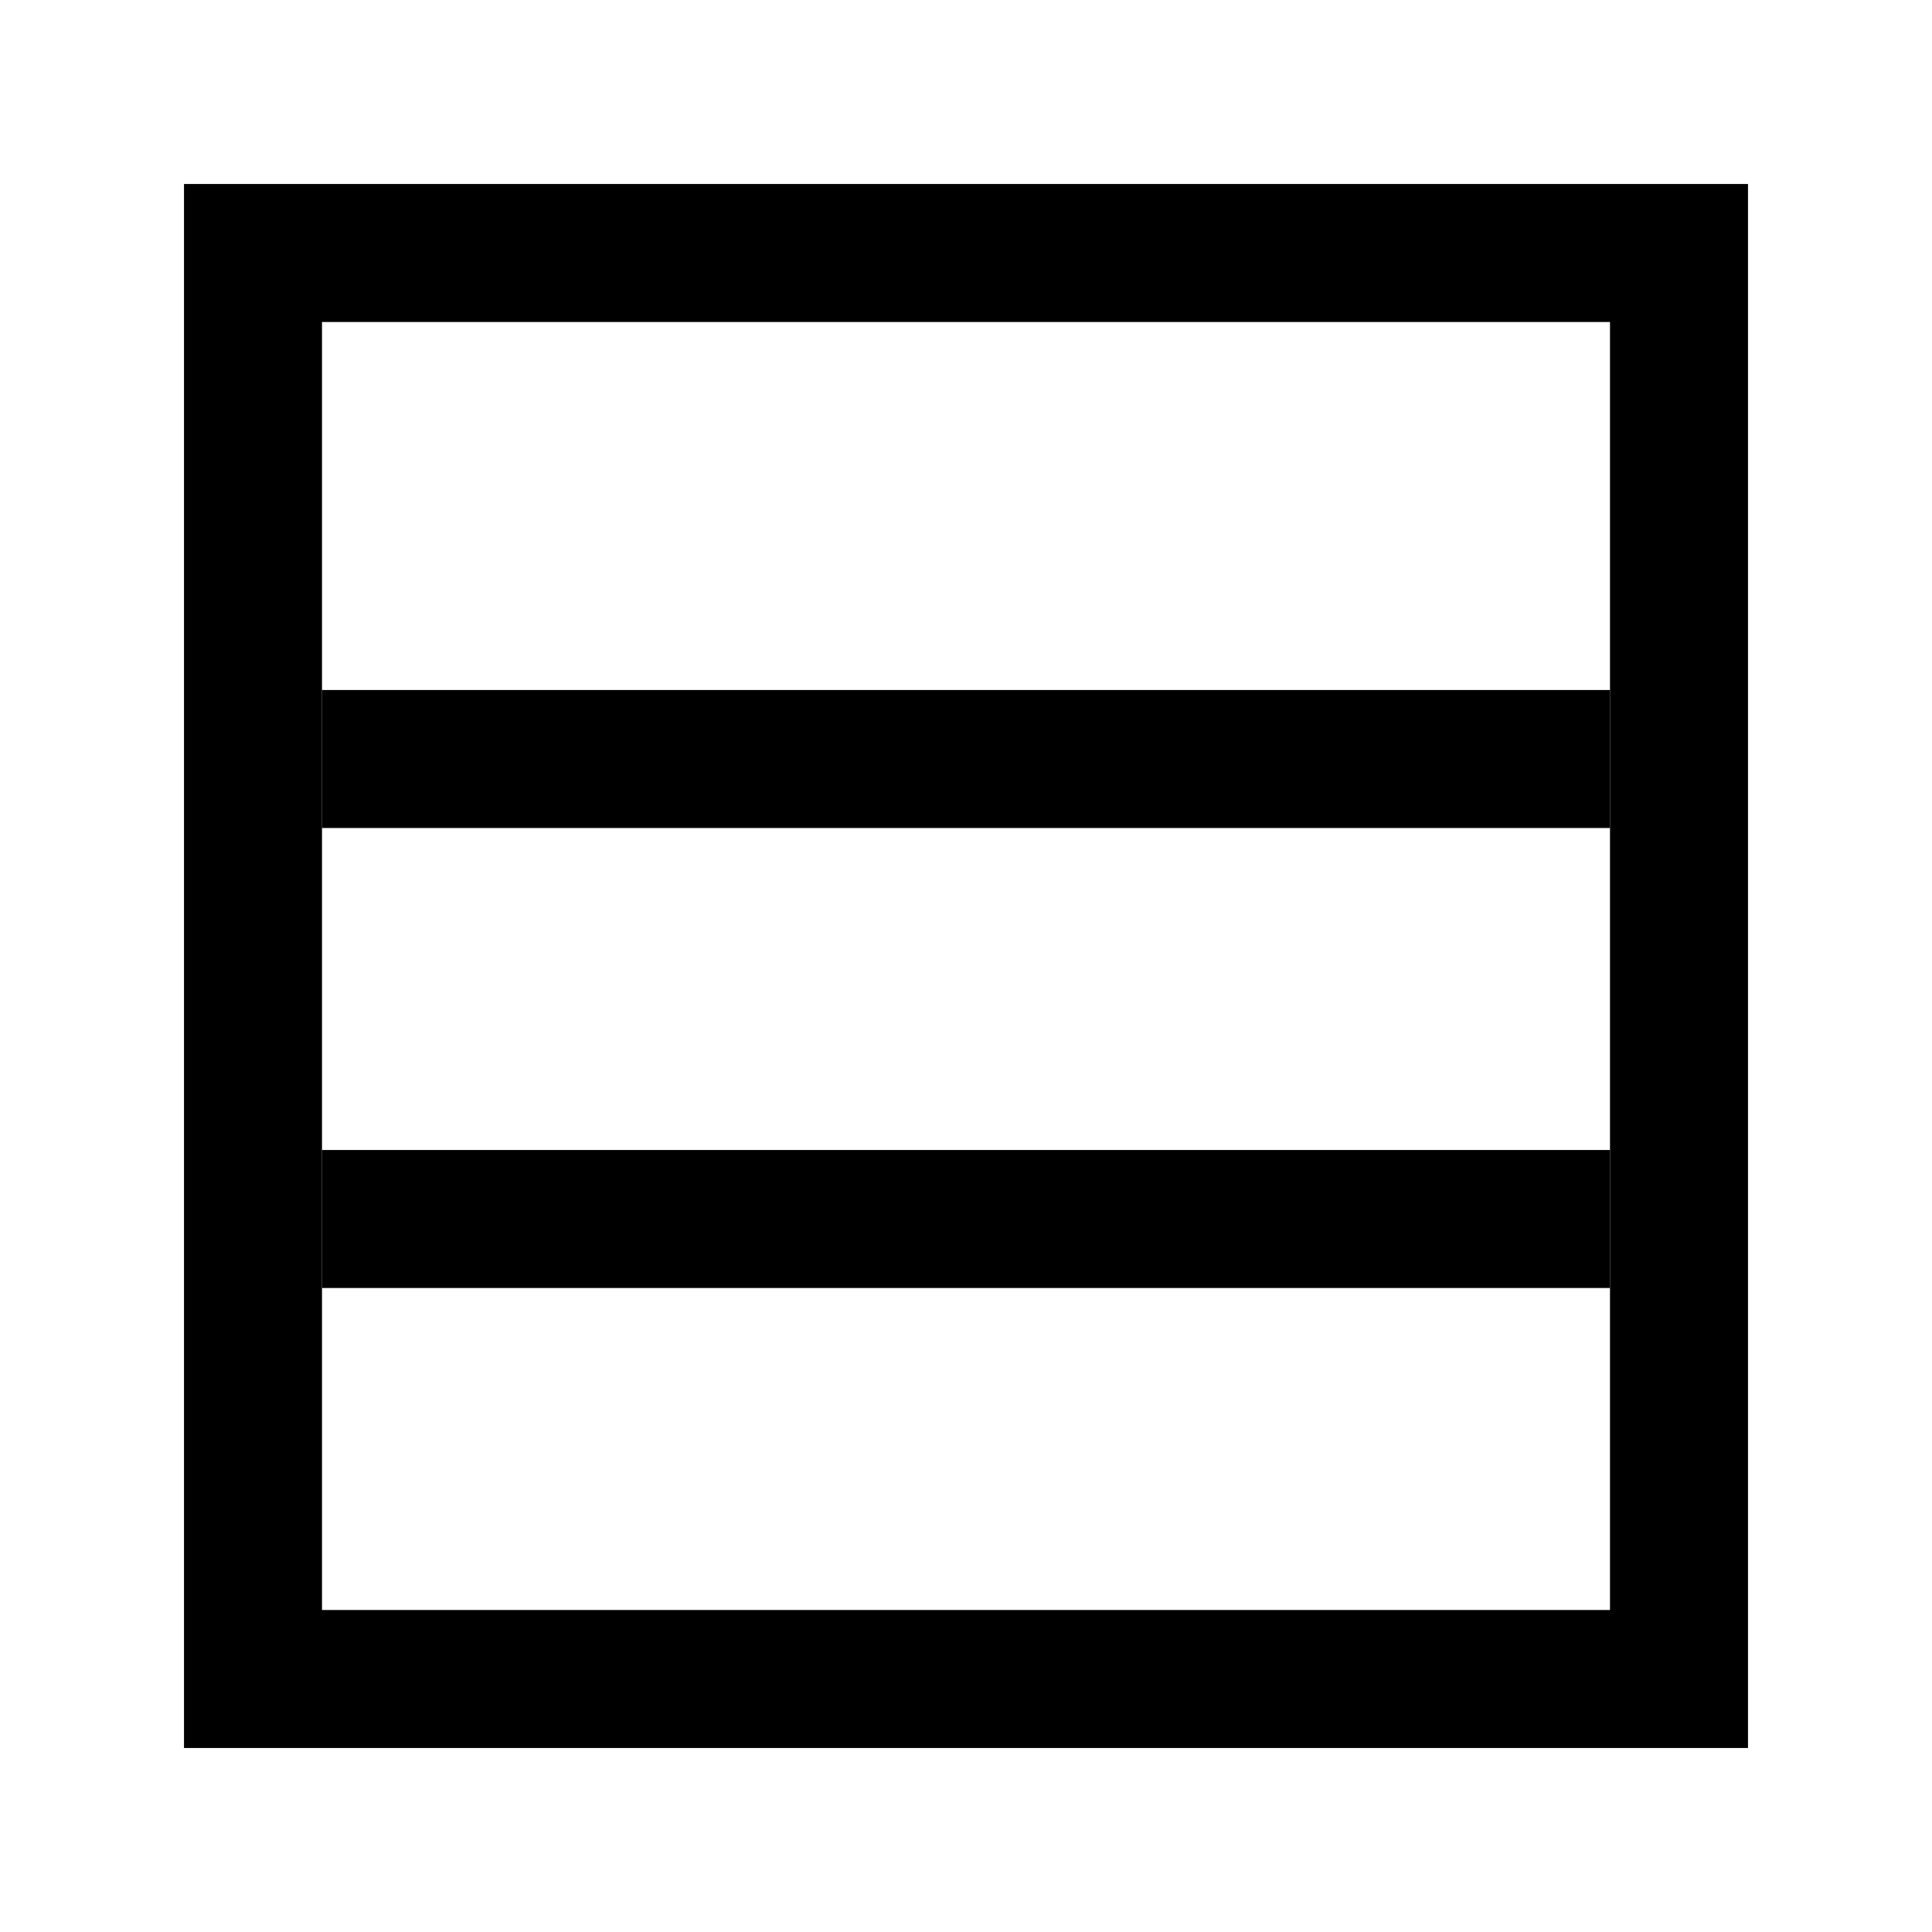
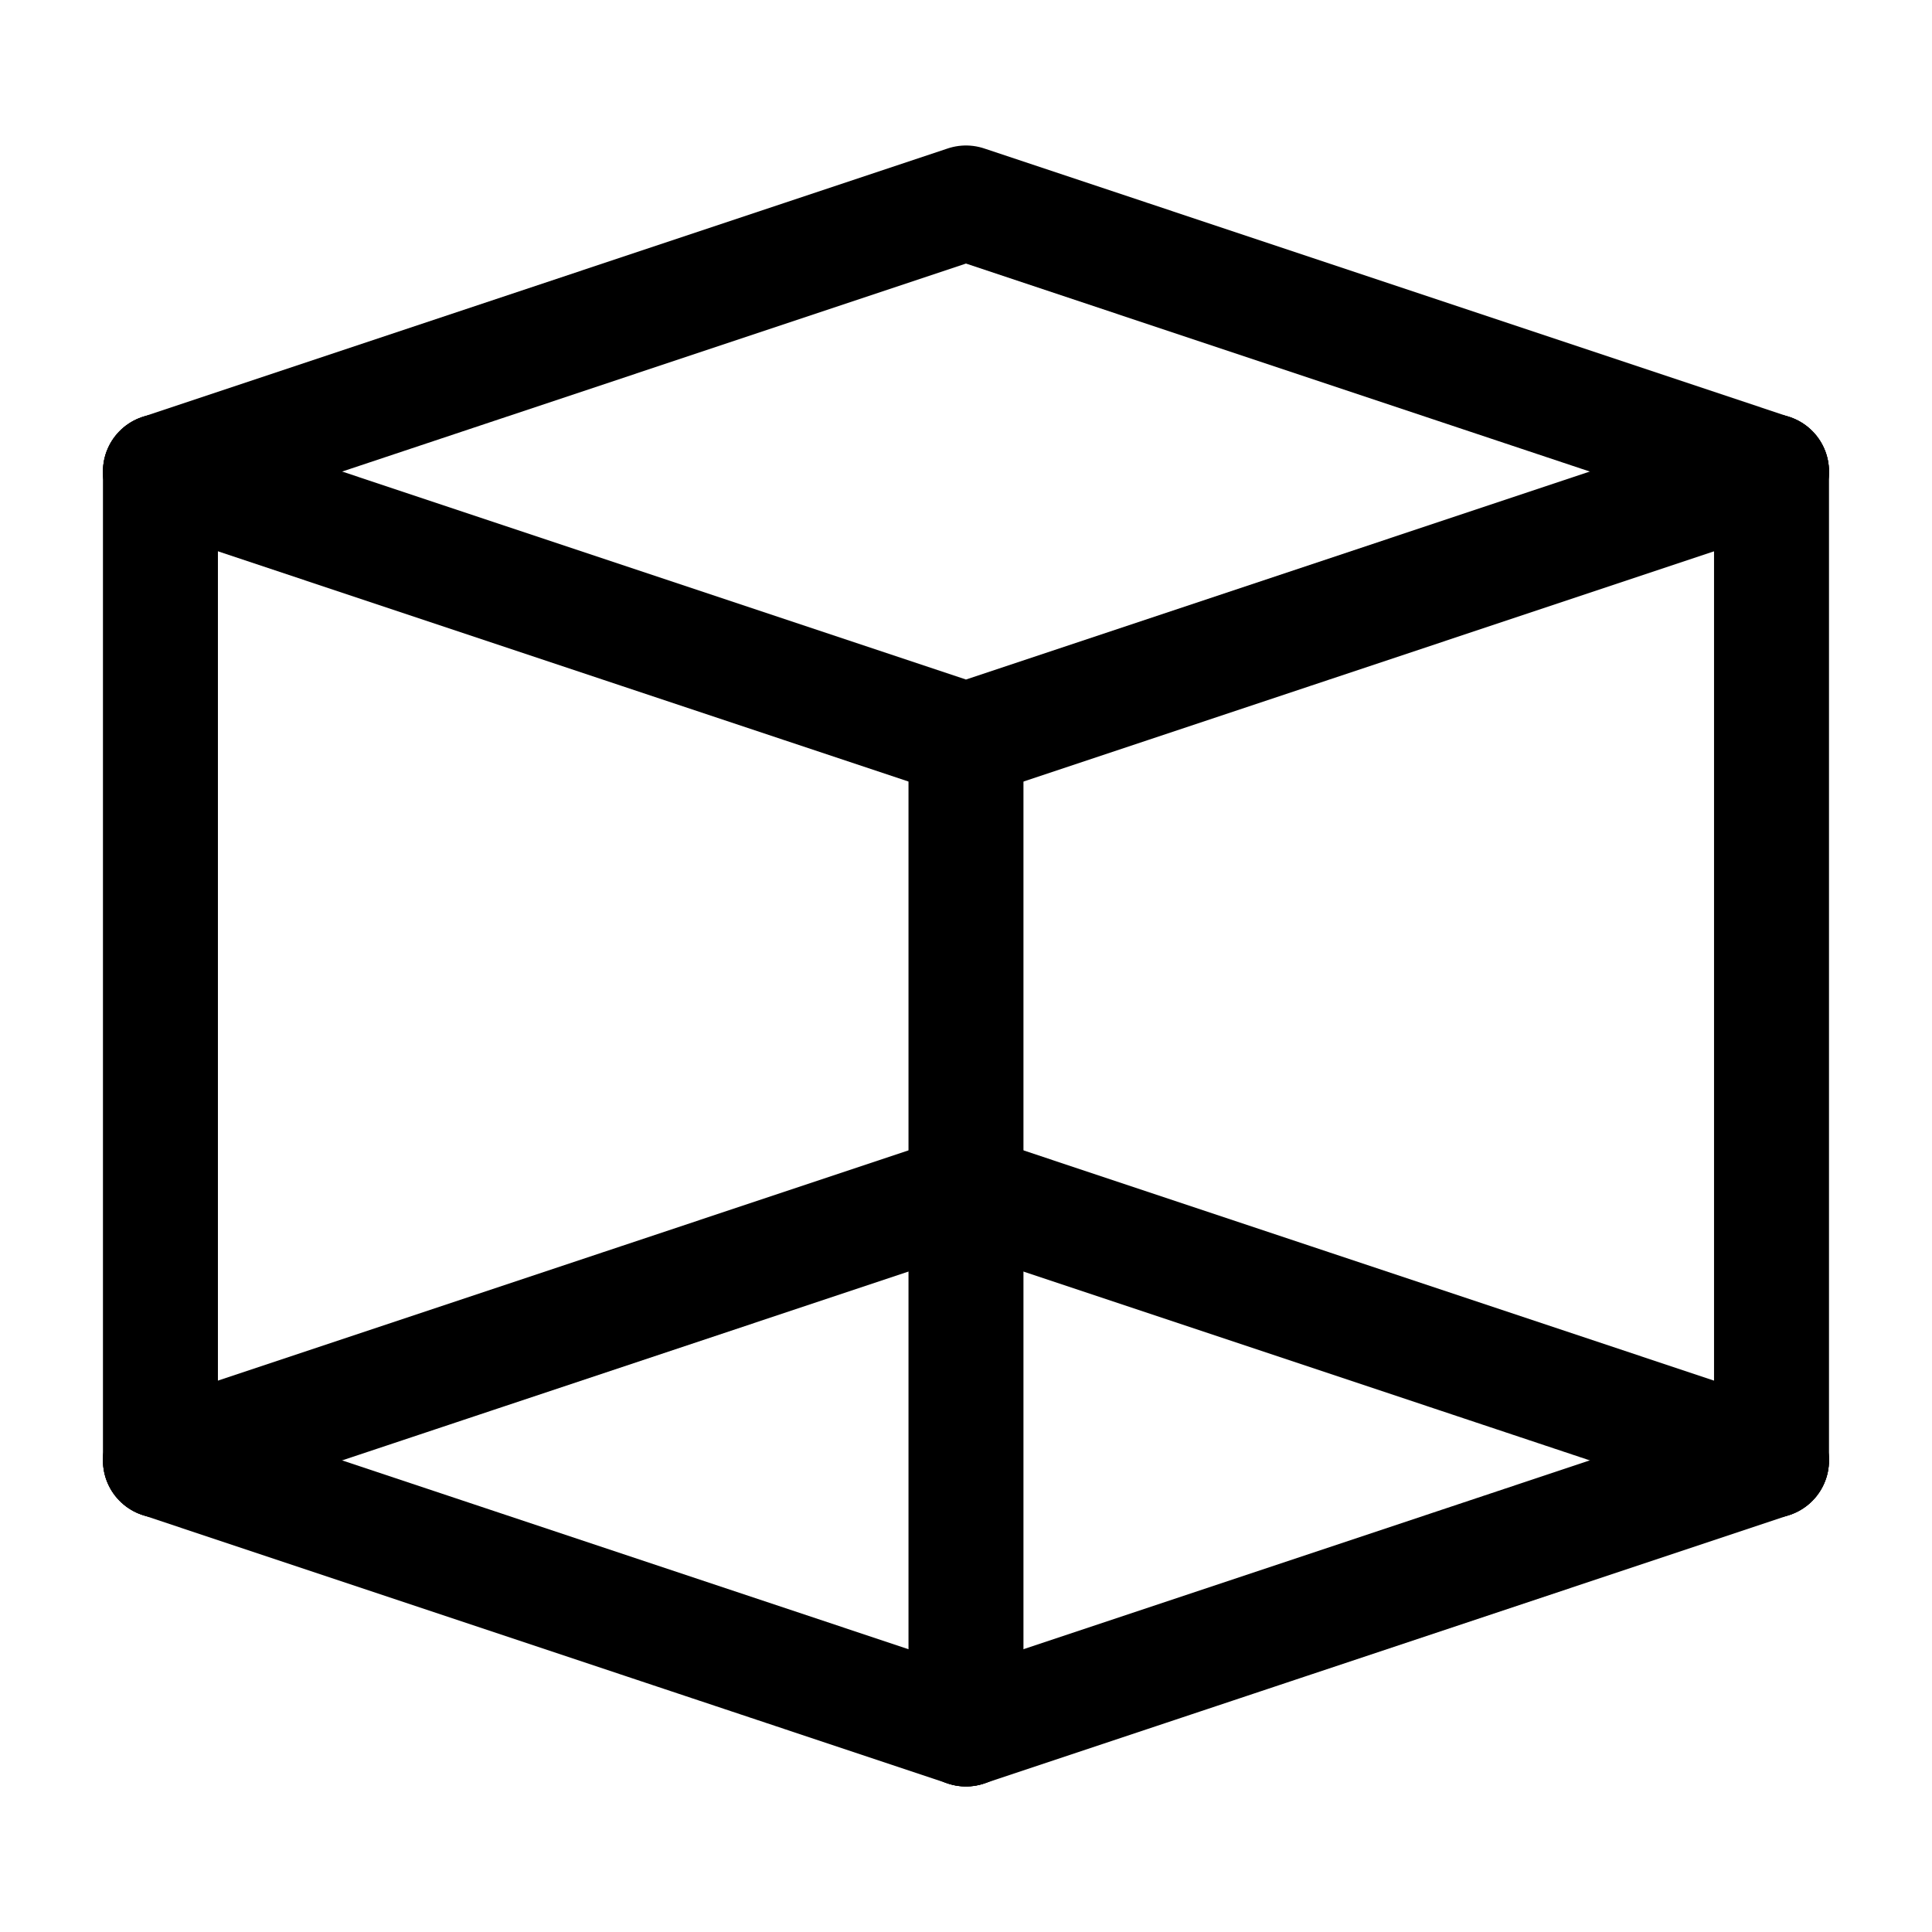
- <svg xmlns="http://www.w3.org/2000/svg" width="21" height="21" viewBox="0 0 21 21">
-   <path id="class" d="M 2,2 H 19 V 19 H 2 Z M 3.5,3.5 H 17.5 V 17.5 H 3.5 Z" style="fill:#000000;fill-rule:evenodd" />
-   <rect x="3.5" y="7.5" width="14" height="1.5" style="fill:#000000" />
-   <rect x="3.5" y="12.5" width="14" height="1.5" style="fill:#000000" />
+ <svg xmlns="http://www.w3.org/2000/svg" width="21" height="21" version="1.1" viewBox="0 0 21 21">
+   <g transform="matrix(1.1237 0 0 1.1237 -1.2991 -1.0919)" fill="none" stroke="#000" stroke-linecap="round" stroke-linejoin="round" stroke-width="1.112">
+     <path d="m2.708 5.533 1.8e-6 9.565" />
+     <path d="m18.292 5.533 1e-6 9.565" />
+     <path d="m10.5 17.696-7.792-2.598" />
+     <path d="m18.292 15.098-7.792 2.598" />
+     <path d="m2.708 5.533 7.792 2.598 7.792-2.598" />
+     <path d="m2.708 5.533 7.792-2.598 7.792 2.598" />
+     <path d="m18.292 15.098-7.792-2.598-7.792 2.598" />
+     <path d="m10.5 17.696-1e-6 -9.565" />
+   </g>
</svg>
